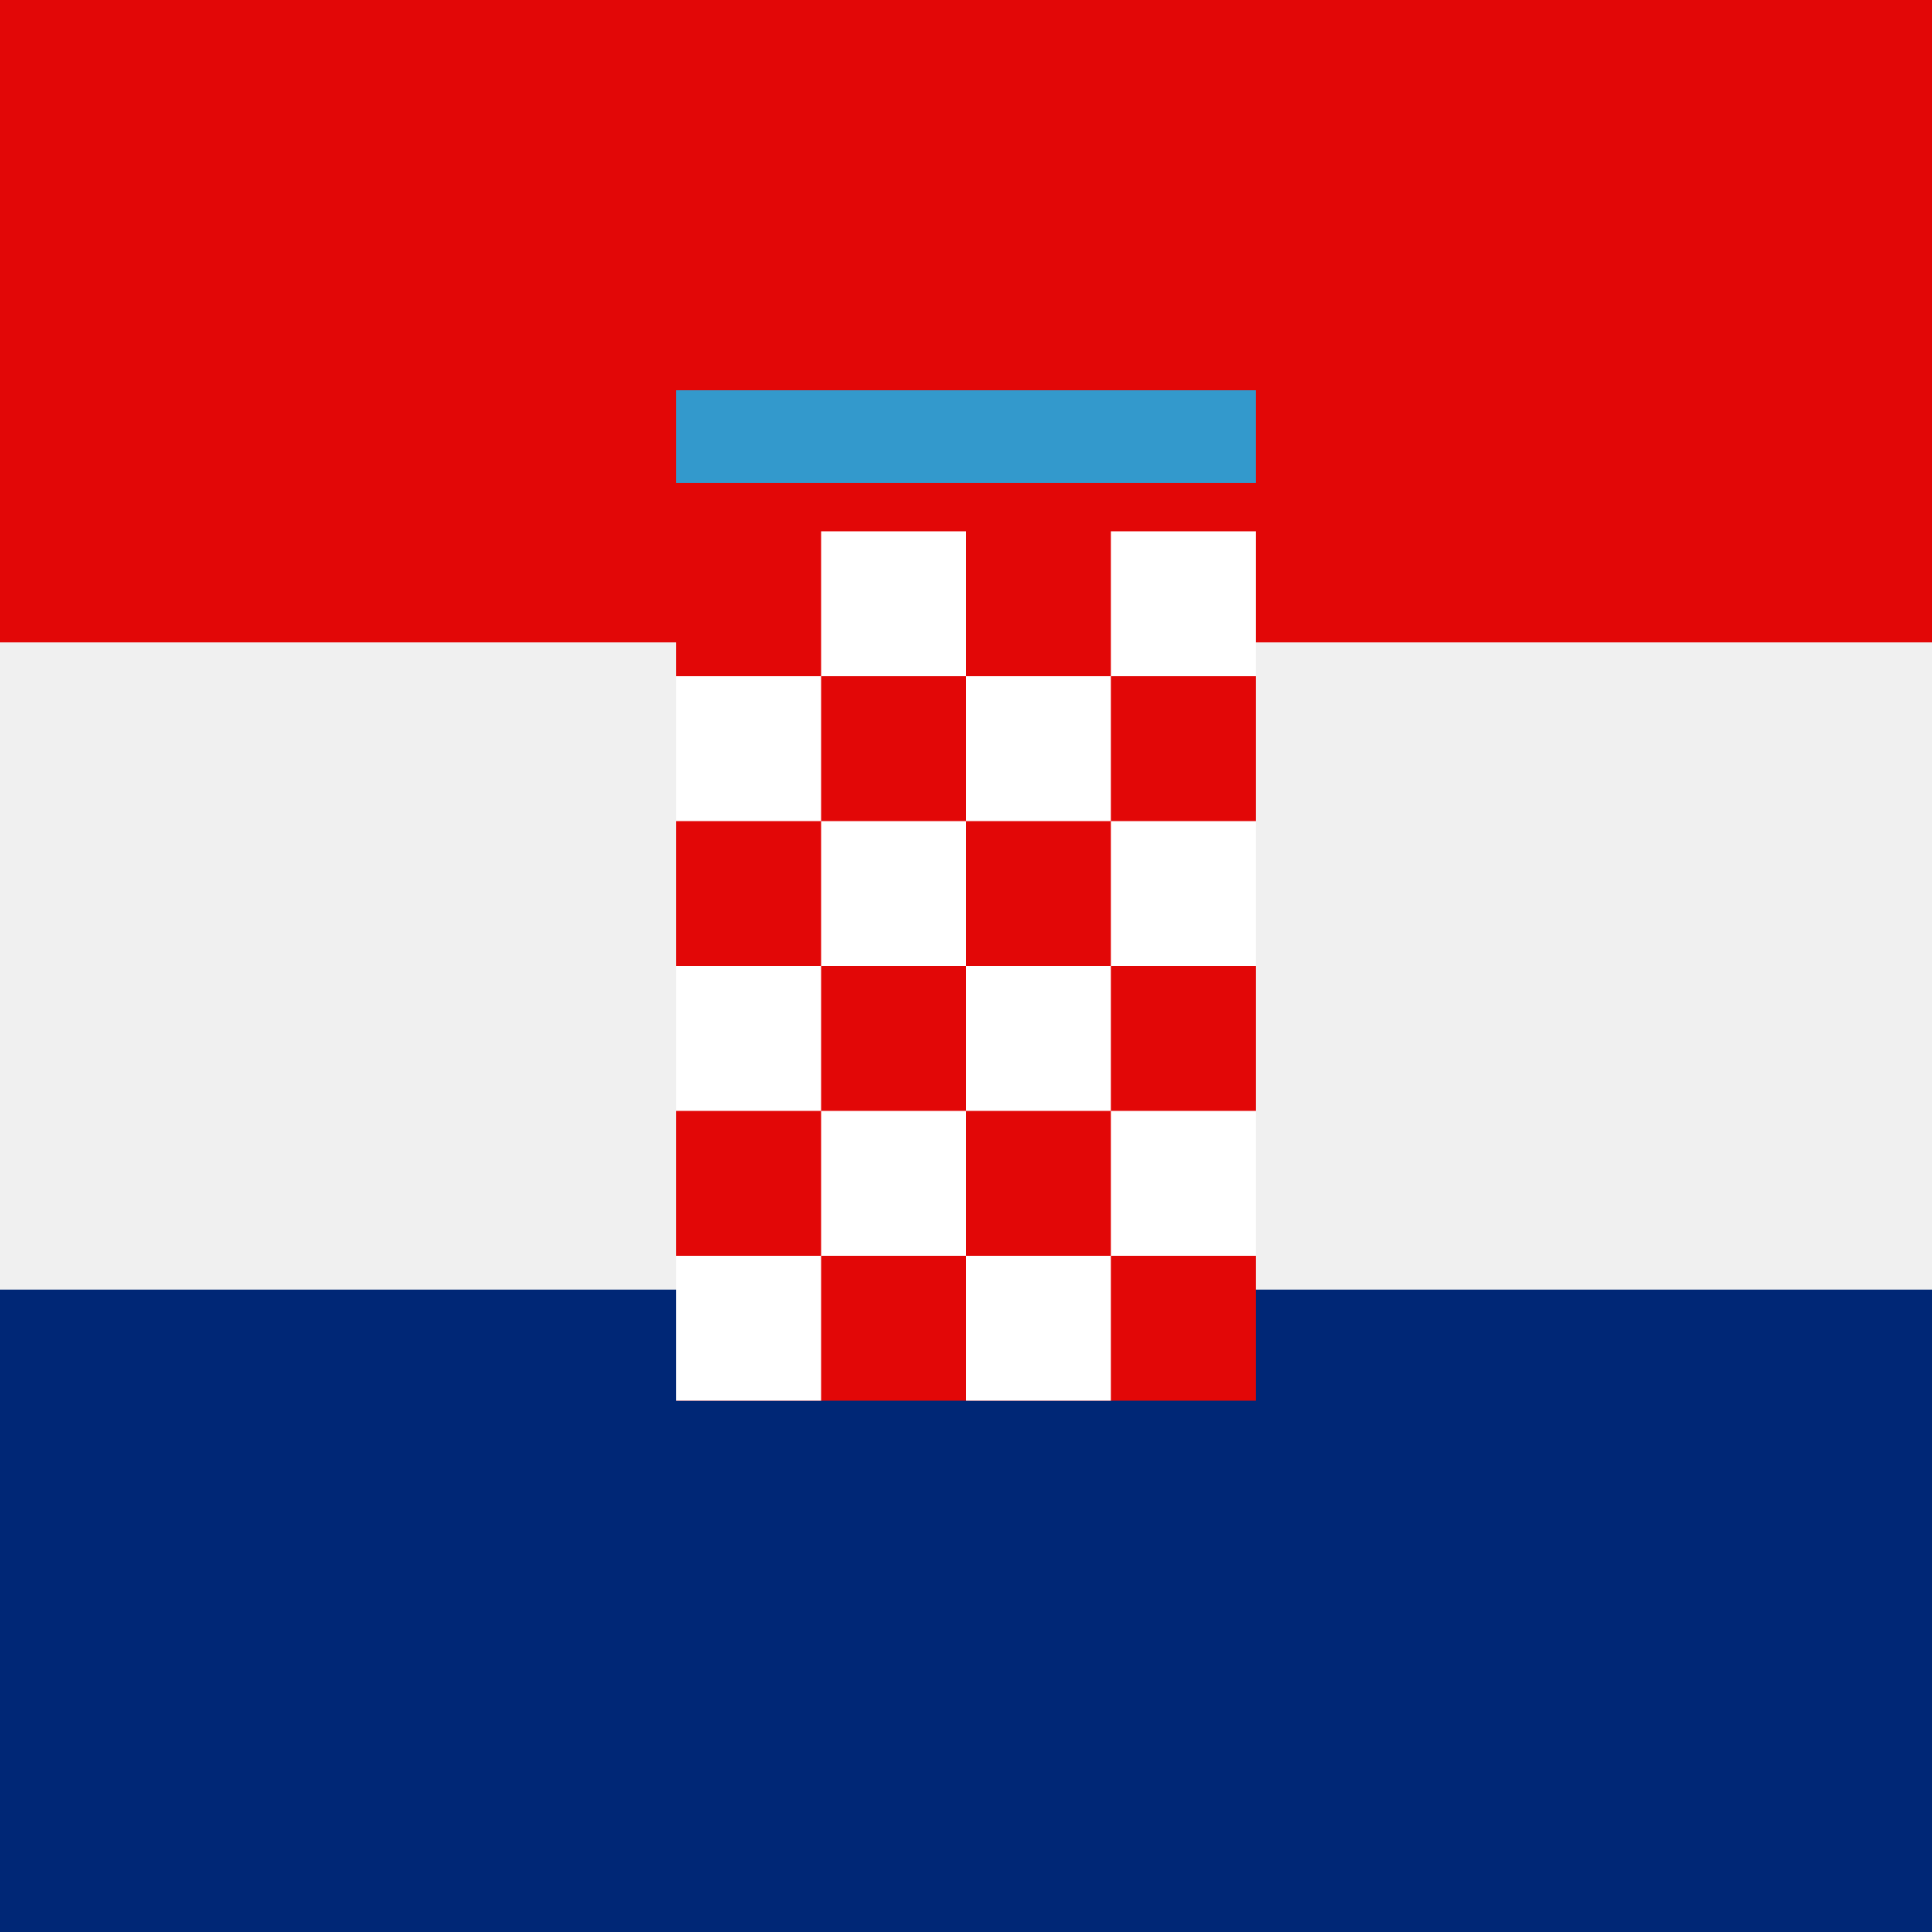
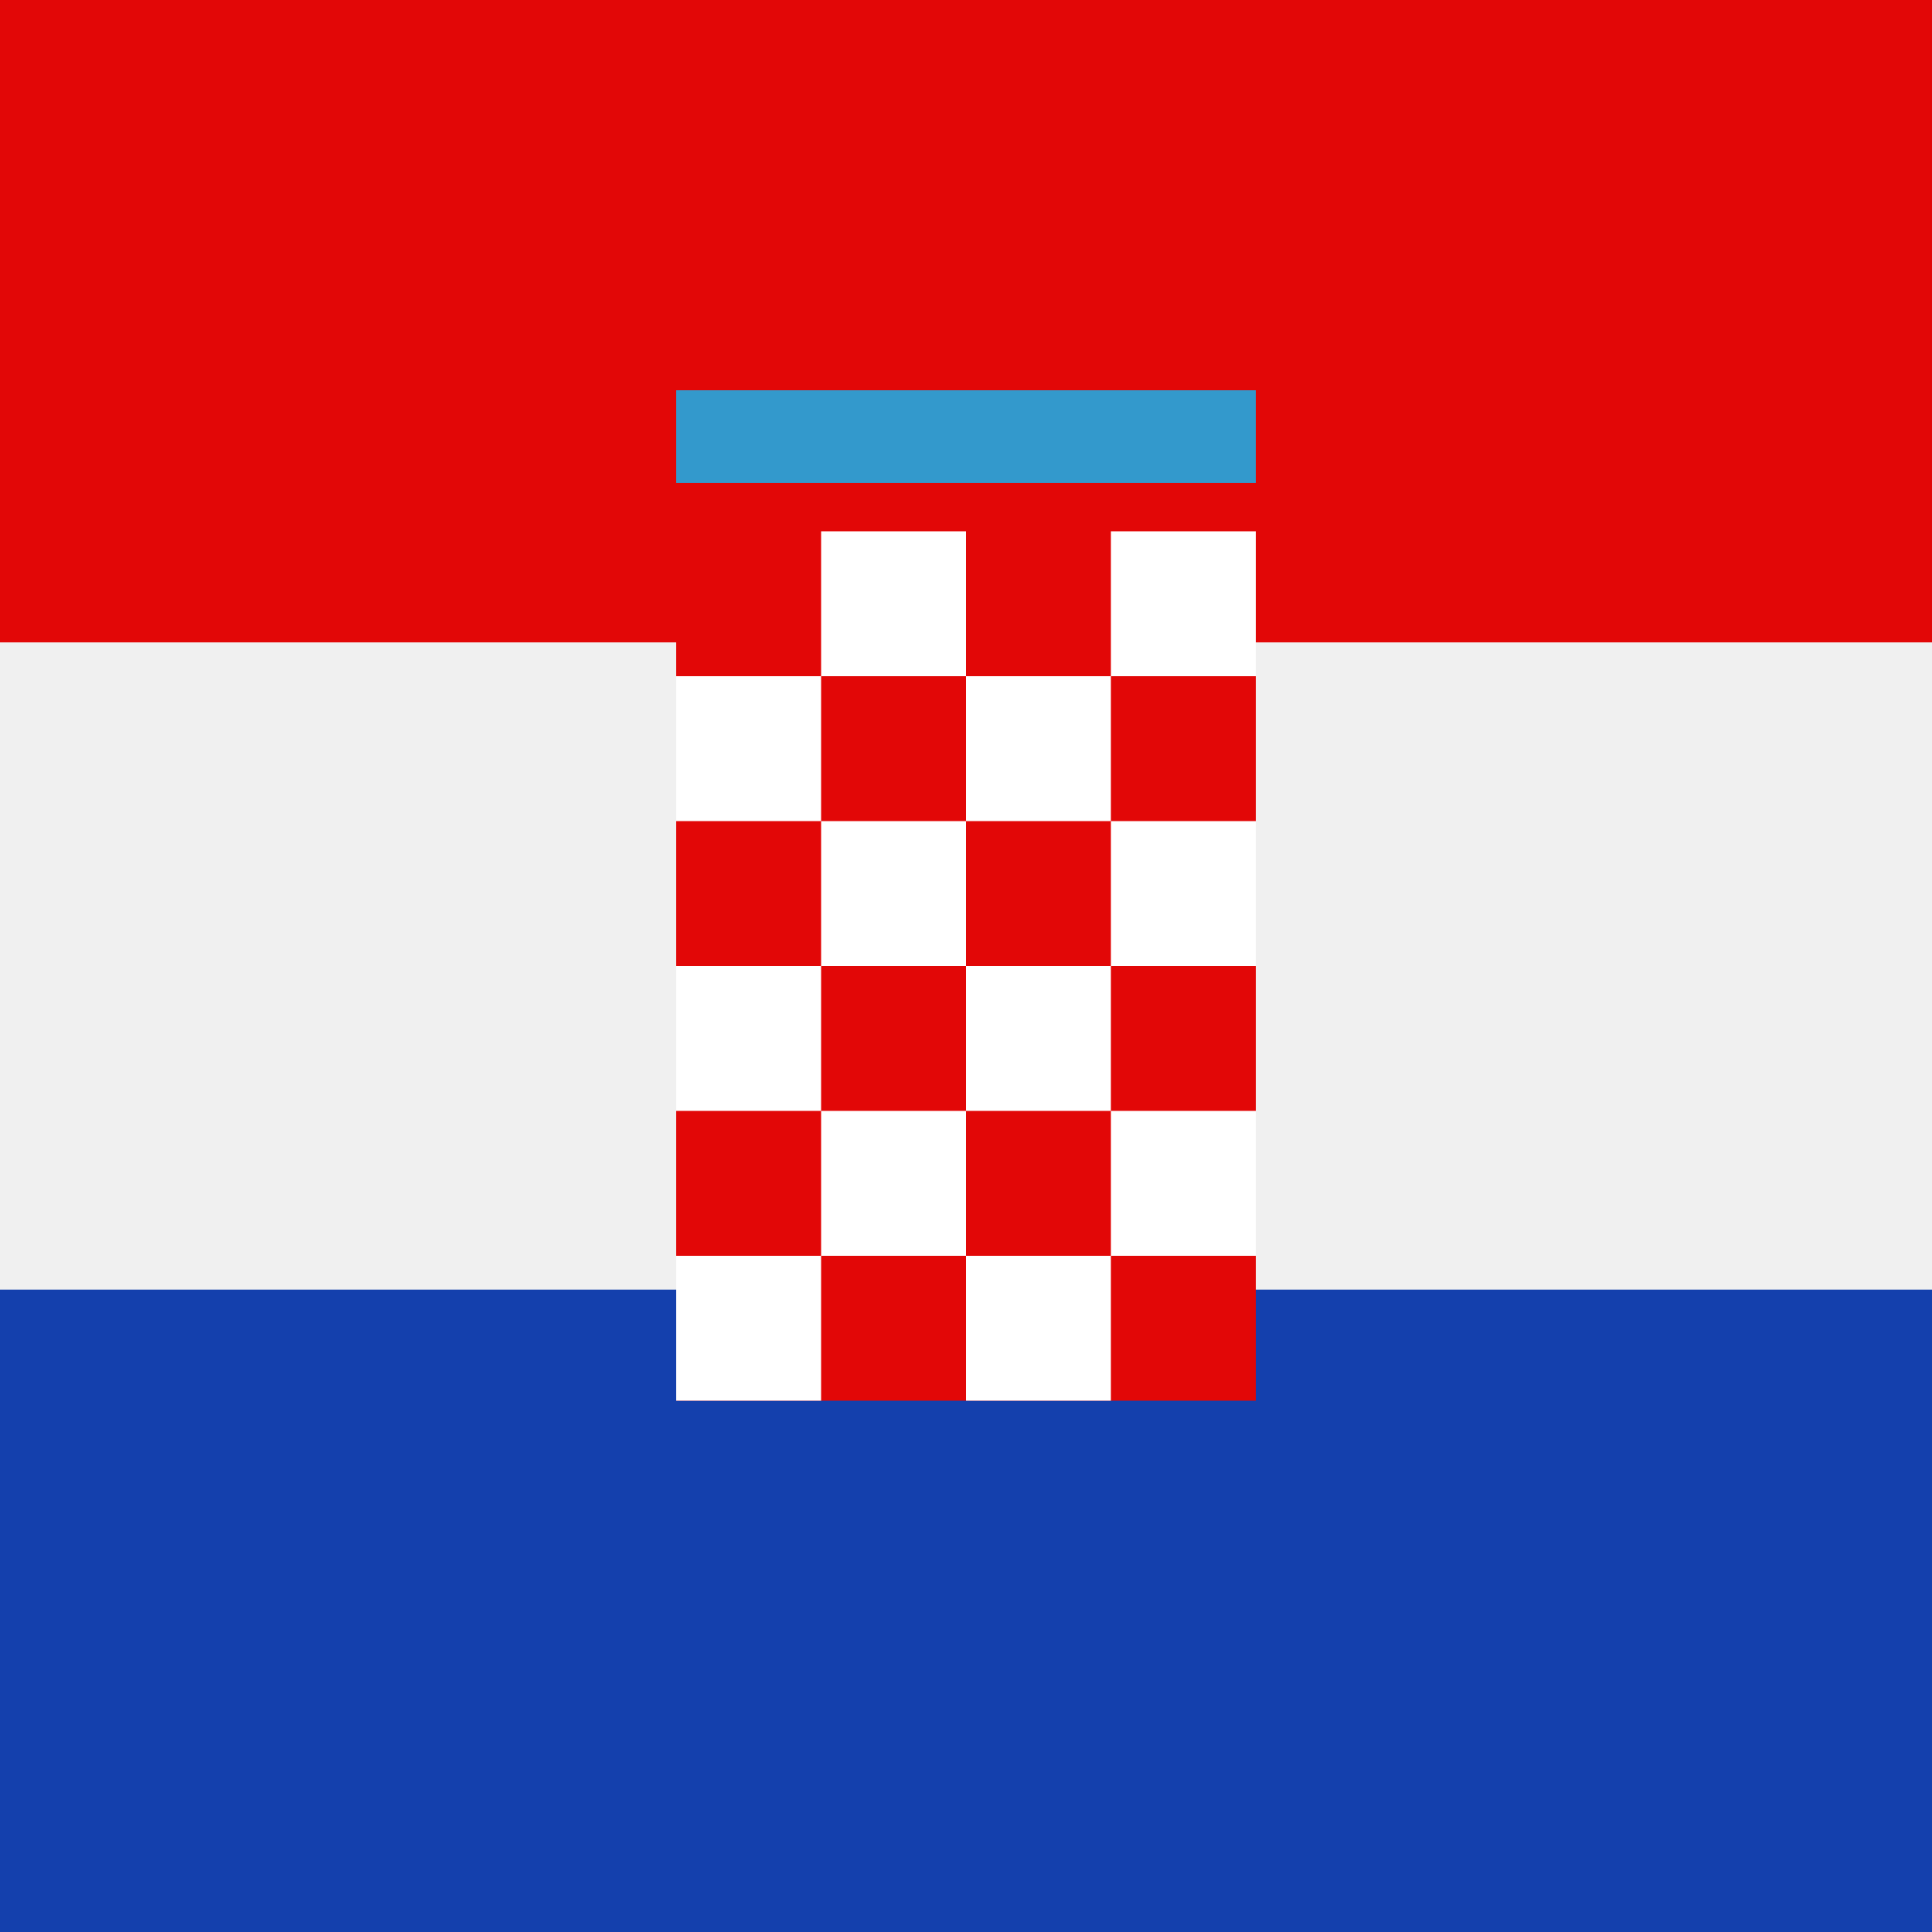
<svg xmlns="http://www.w3.org/2000/svg" viewBox="0 0 800 800">
  <defs>
-     <style>.a{fill:#002776;}.b{fill:#e20707;}.c{fill:#39c;}.d{fill:#fff;}</style>
+     <style>.a{fill:#1440ad;}.b{fill:#e20707;}.c{fill:#39c;}.d{fill:#fff;}</style>
  </defs>
  <rect class="a" y="534" width="800" height="266" transform="translate(800 1334) rotate(180)" />
  <rect class="b" width="800" height="266" transform="translate(800 266) rotate(180)" />
  <rect class="b" x="280" y="220" width="240" height="360" />
  <rect class="c" x="280" y="161.6" width="240" height="38.38" />
  <rect class="d" x="340" y="220" width="60" height="60" />
  <rect class="d" x="460" y="220" width="60" height="60" />
  <rect class="d" x="280" y="280" width="60" height="60" />
  <rect class="d" x="400" y="280" width="60" height="60" />
  <rect class="d" x="340" y="340" width="60" height="60" />
  <rect class="d" x="460" y="340" width="60" height="60" />
  <rect class="d" x="280" y="400" width="60" height="60" />
  <rect class="d" x="400" y="400" width="60" height="60" />
  <rect class="d" x="340" y="460" width="60" height="60" />
  <rect class="d" x="460" y="460" width="60" height="60" />
  <rect class="d" x="280" y="520" width="60" height="60" />
  <rect class="d" x="400" y="520" width="60" height="60" />
</svg>
